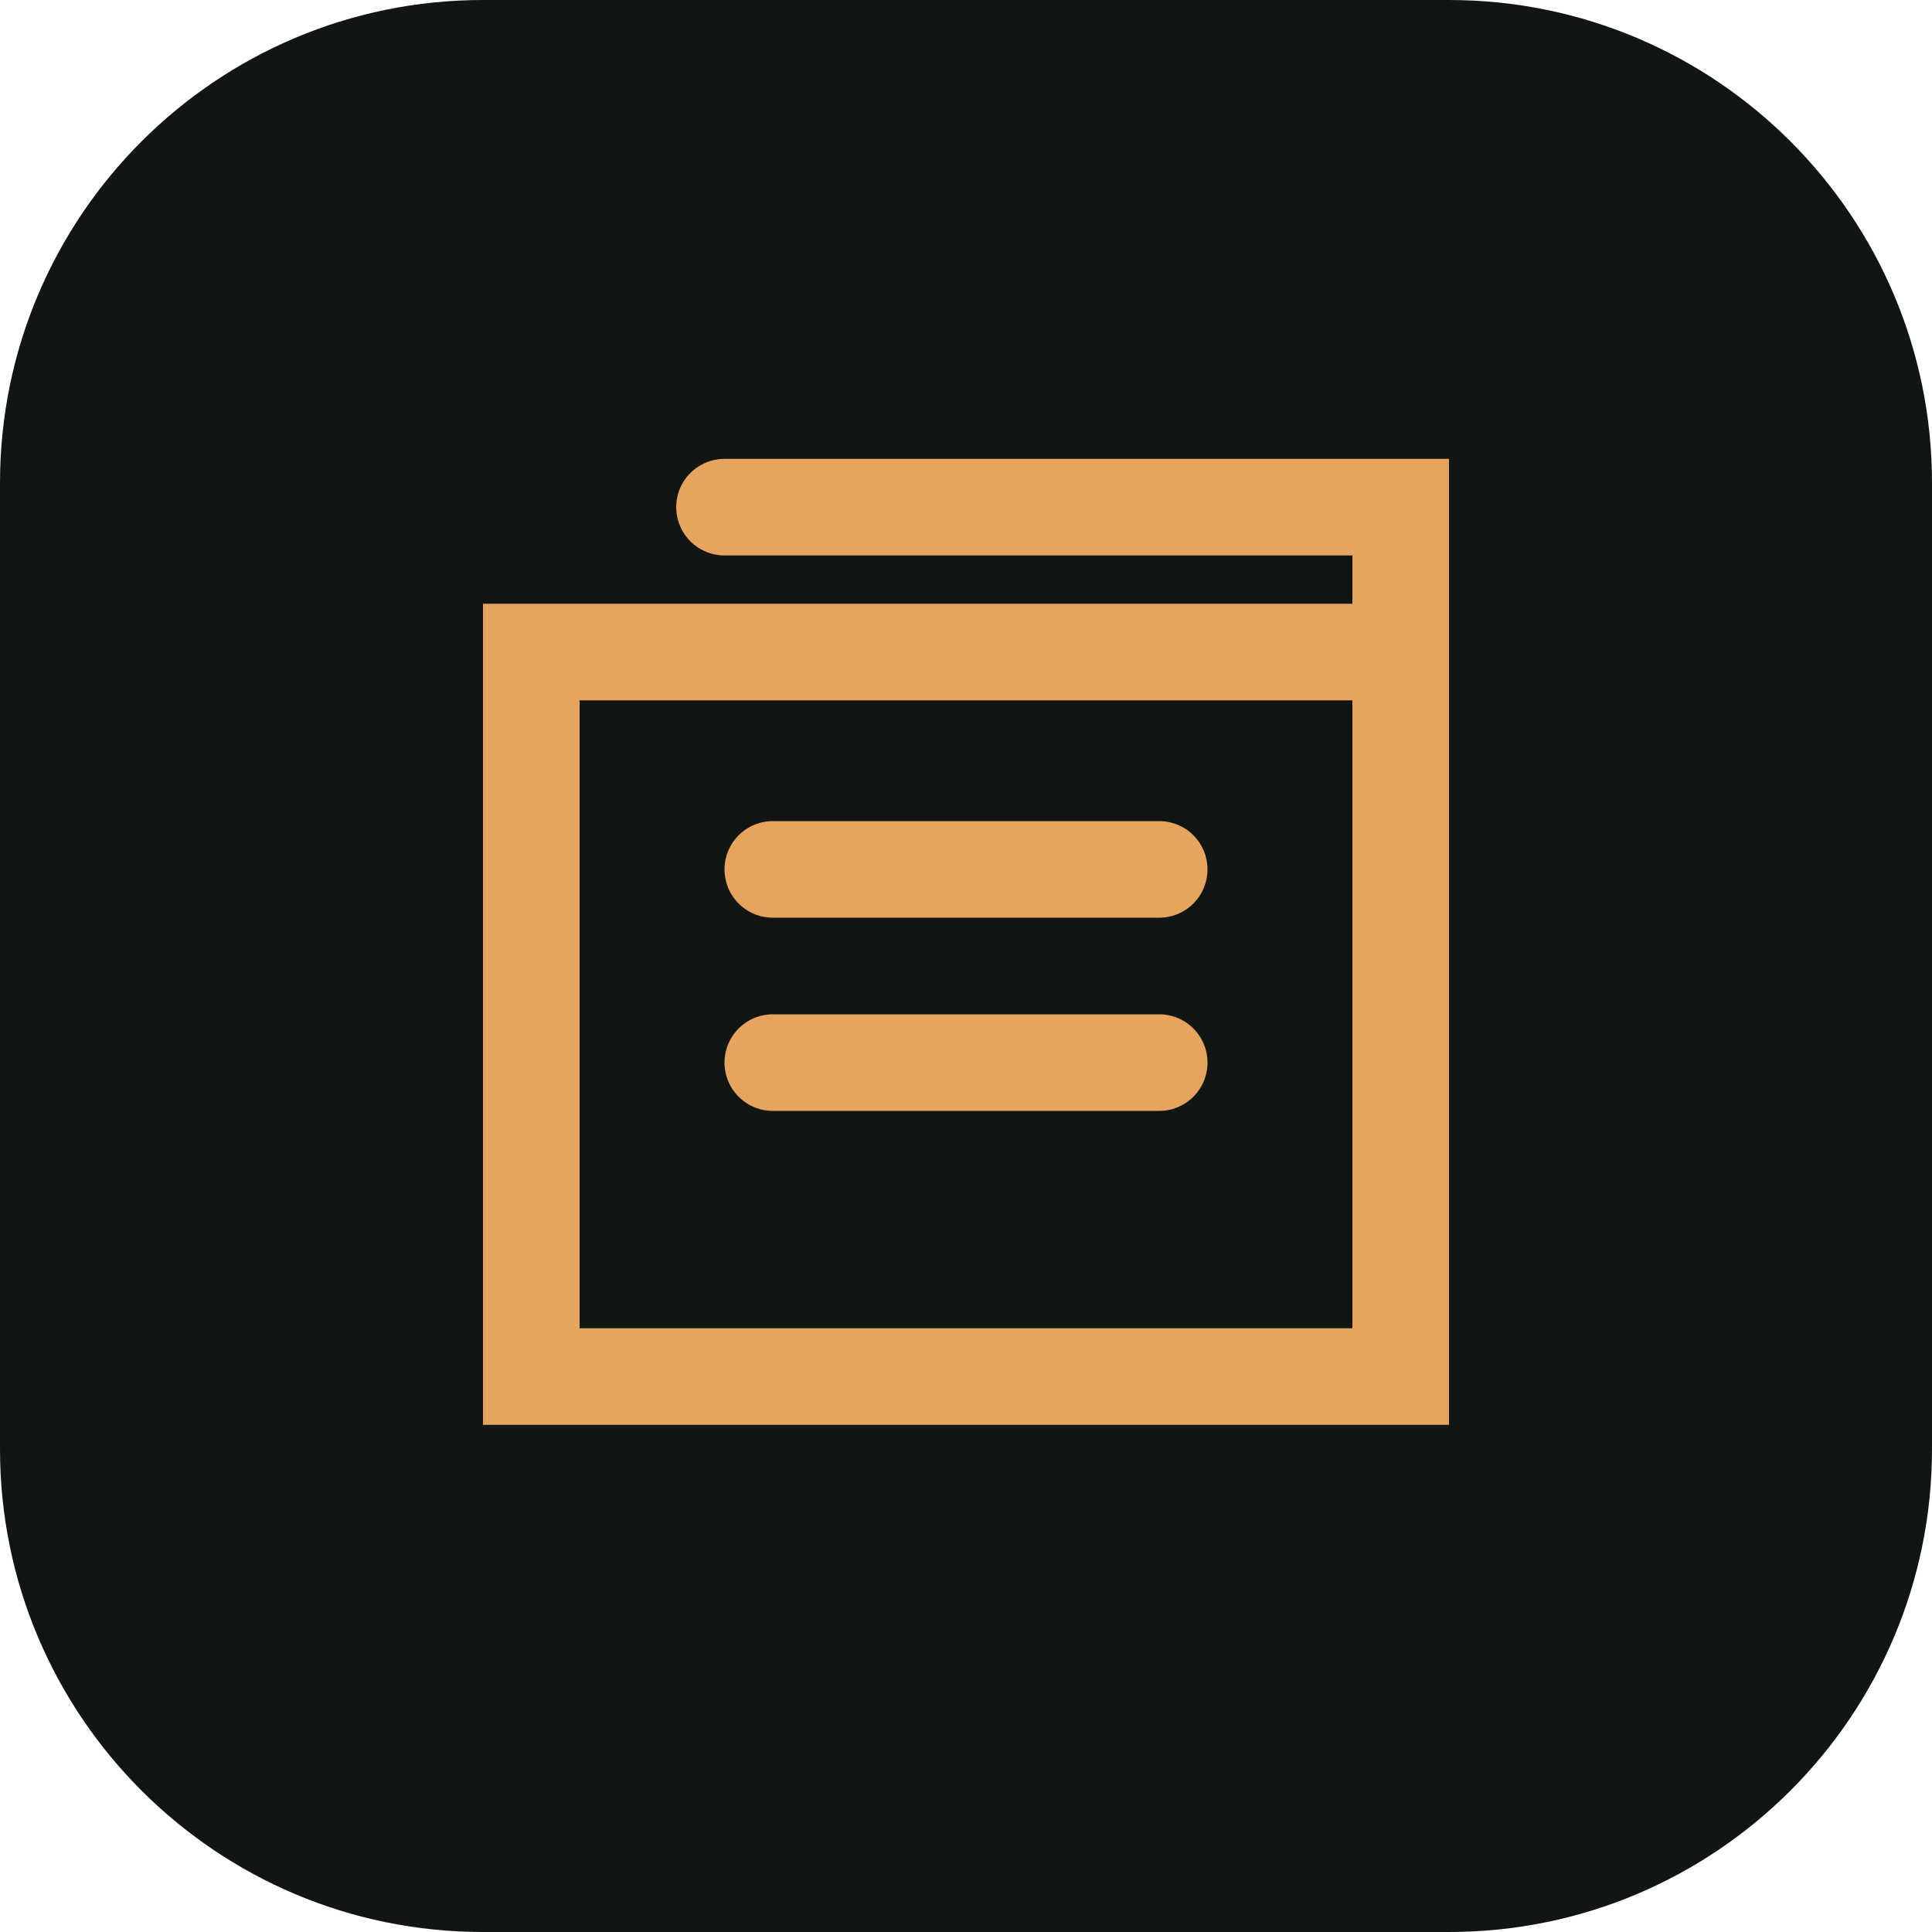
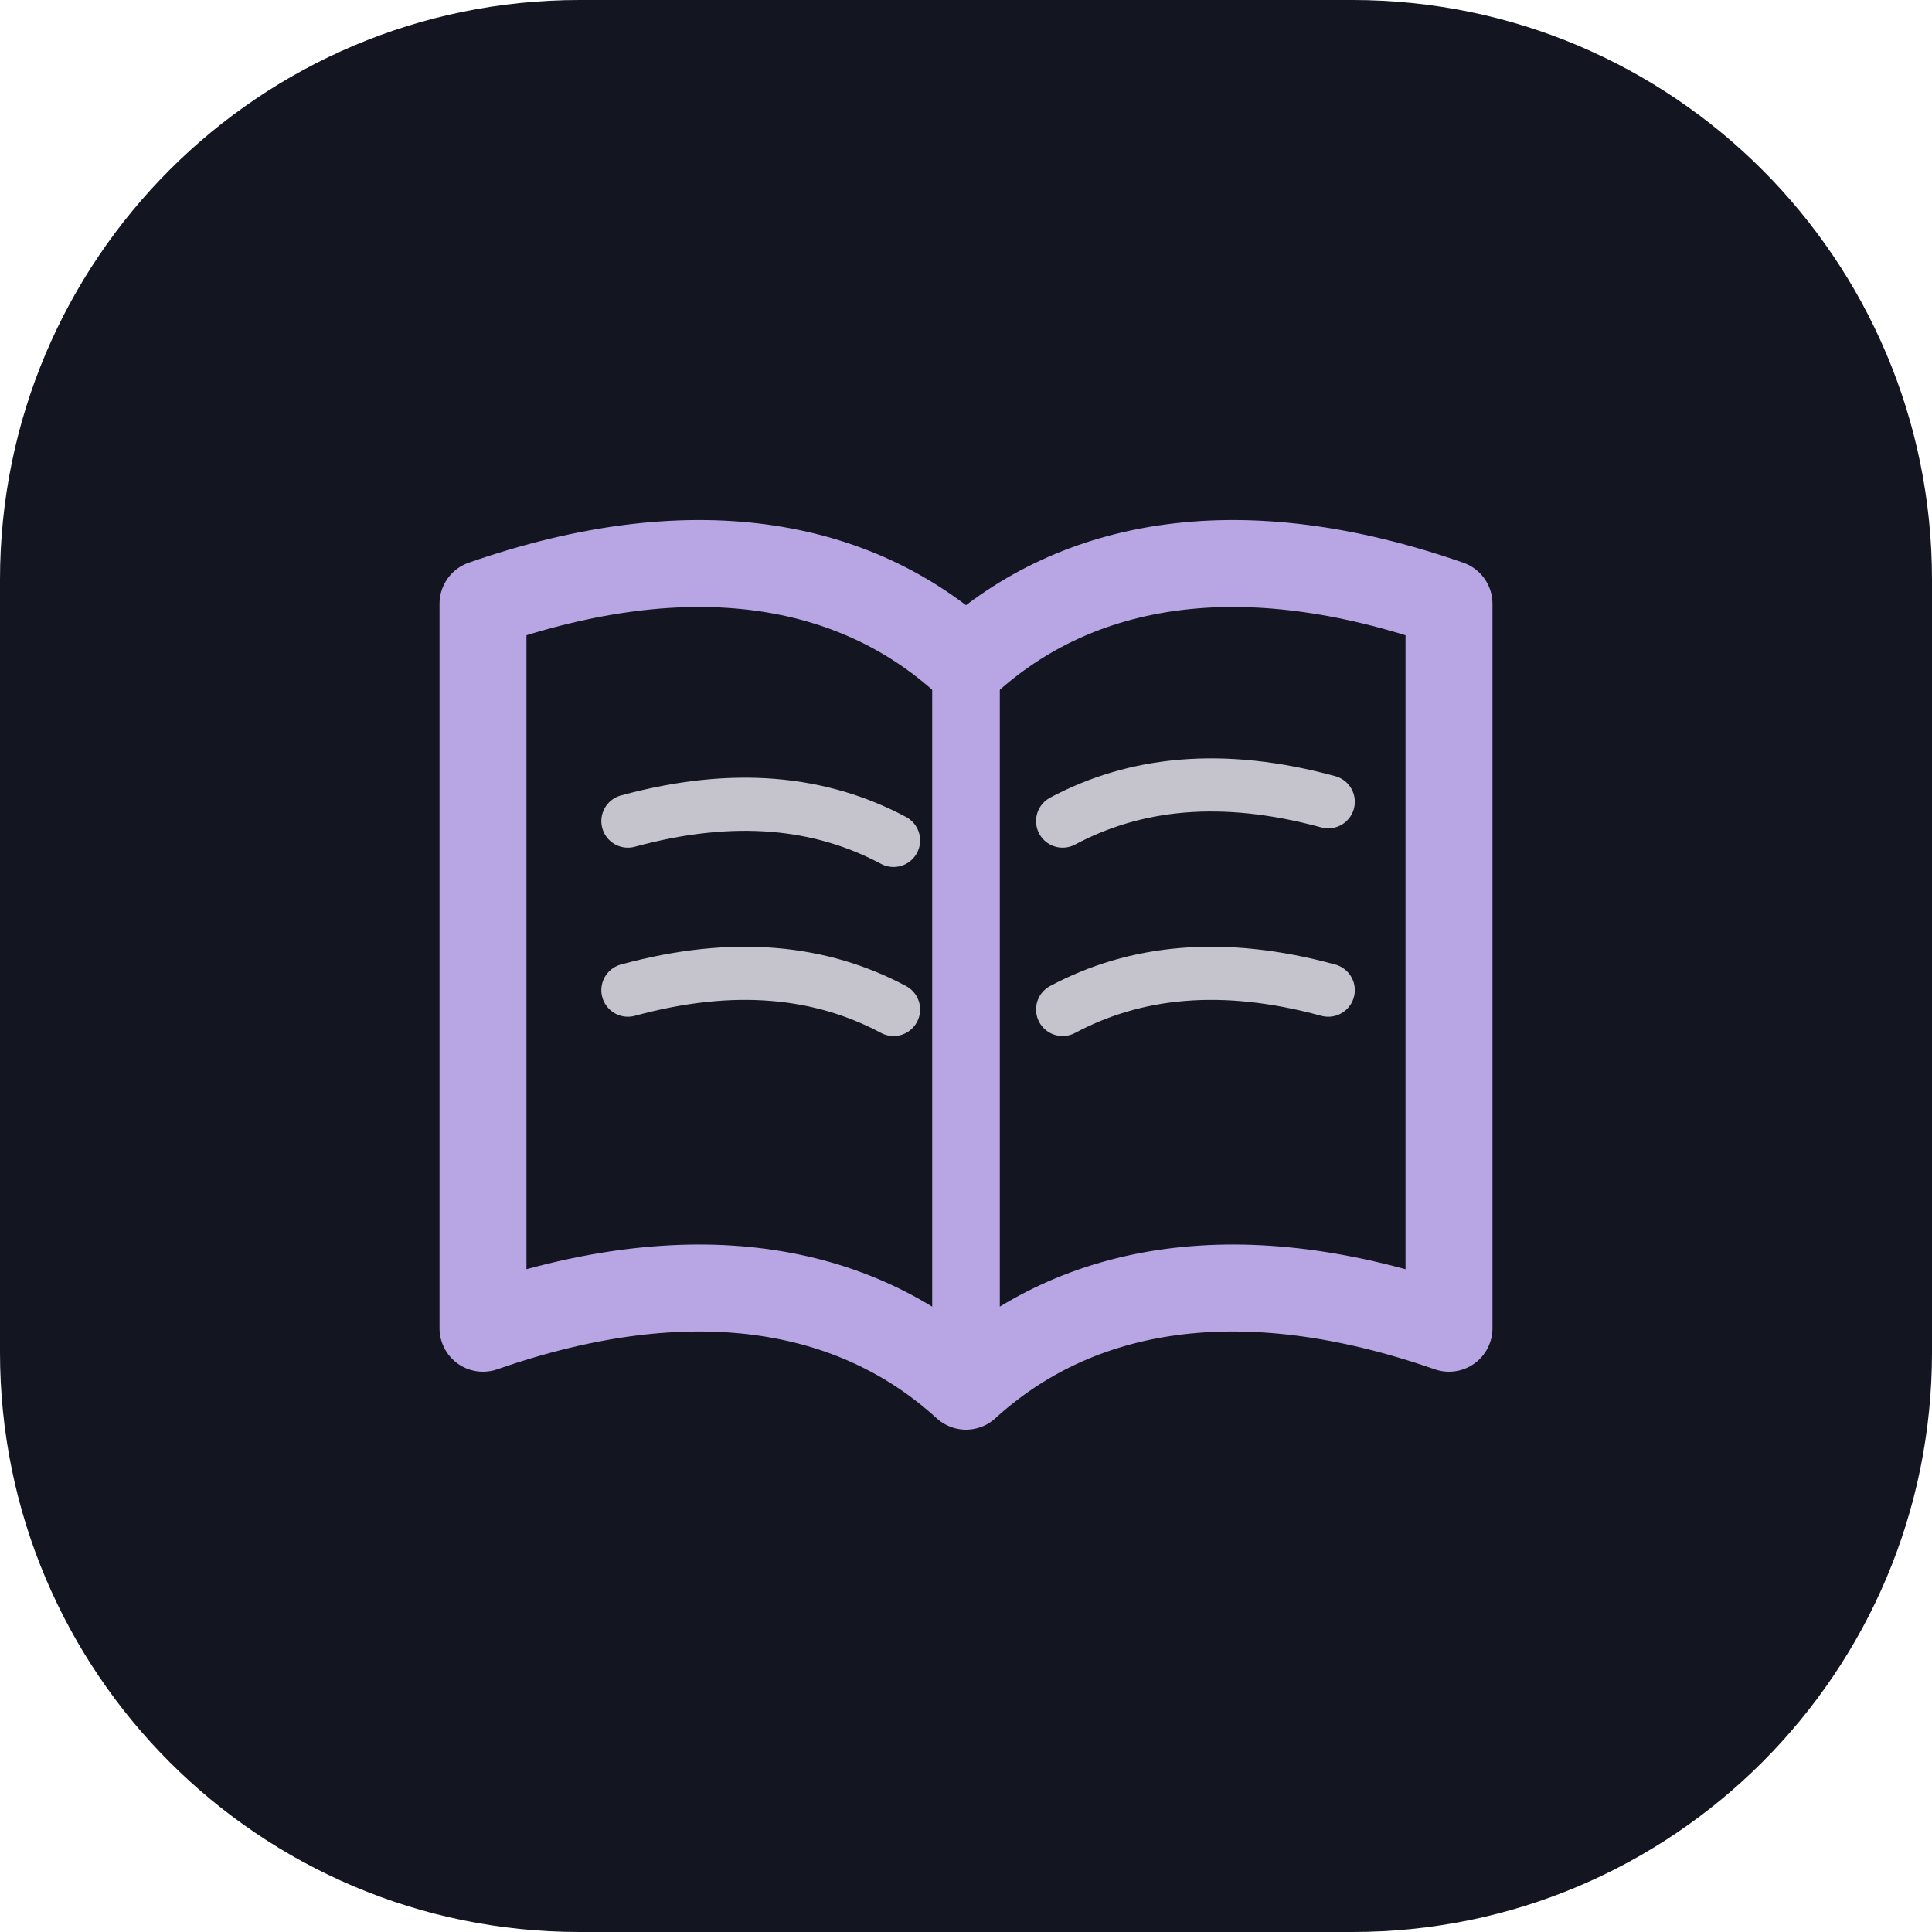
<svg xmlns="http://www.w3.org/2000/svg" viewBox="0 0 40 40" fill="none">
-   <rect width="40" height="40" rx="10" fill="#111613" />
-   <path d="M11 13.5h18v15H11z" stroke="#E6A45F" stroke-width="2" />
-   <path d="M15 10.5h14v15" stroke="#E6A45F" stroke-width="2" stroke-linecap="round" />
-   <path d="M16 18h8M16 22h8" stroke="#E6A45F" stroke-width="2" stroke-linecap="round" />
+   <rect width="40" height="40" rx="12" fill="#131621" />
+   <path d="M10 12.5c4.3-1.5 7.7-.9 10 1.2 2.3-2.1 5.7-2.7 10-1.2v15c-4.3-1.5-7.7-.9-10 1.2-2.3-2.1-5.7-2.7-10-1.2v-15Z" stroke="#B7A6E3" stroke-width="1.8" stroke-linejoin="round" />
+   <path d="M20 14v14.5" stroke="#B7A6E3" stroke-width="1.4" />
+   <path d="M13 17c2.2-.6 4-.4 5.5.4M13 20.5c2.2-.6 4-.4 5.5.4M22 17c1.5-.8 3.3-1 5.5-.4M22 20.9c1.5-.8 3.3-1 5.5-.4" stroke="#C5C3CC" stroke-width="1.1" stroke-linecap="round" />
</svg>
